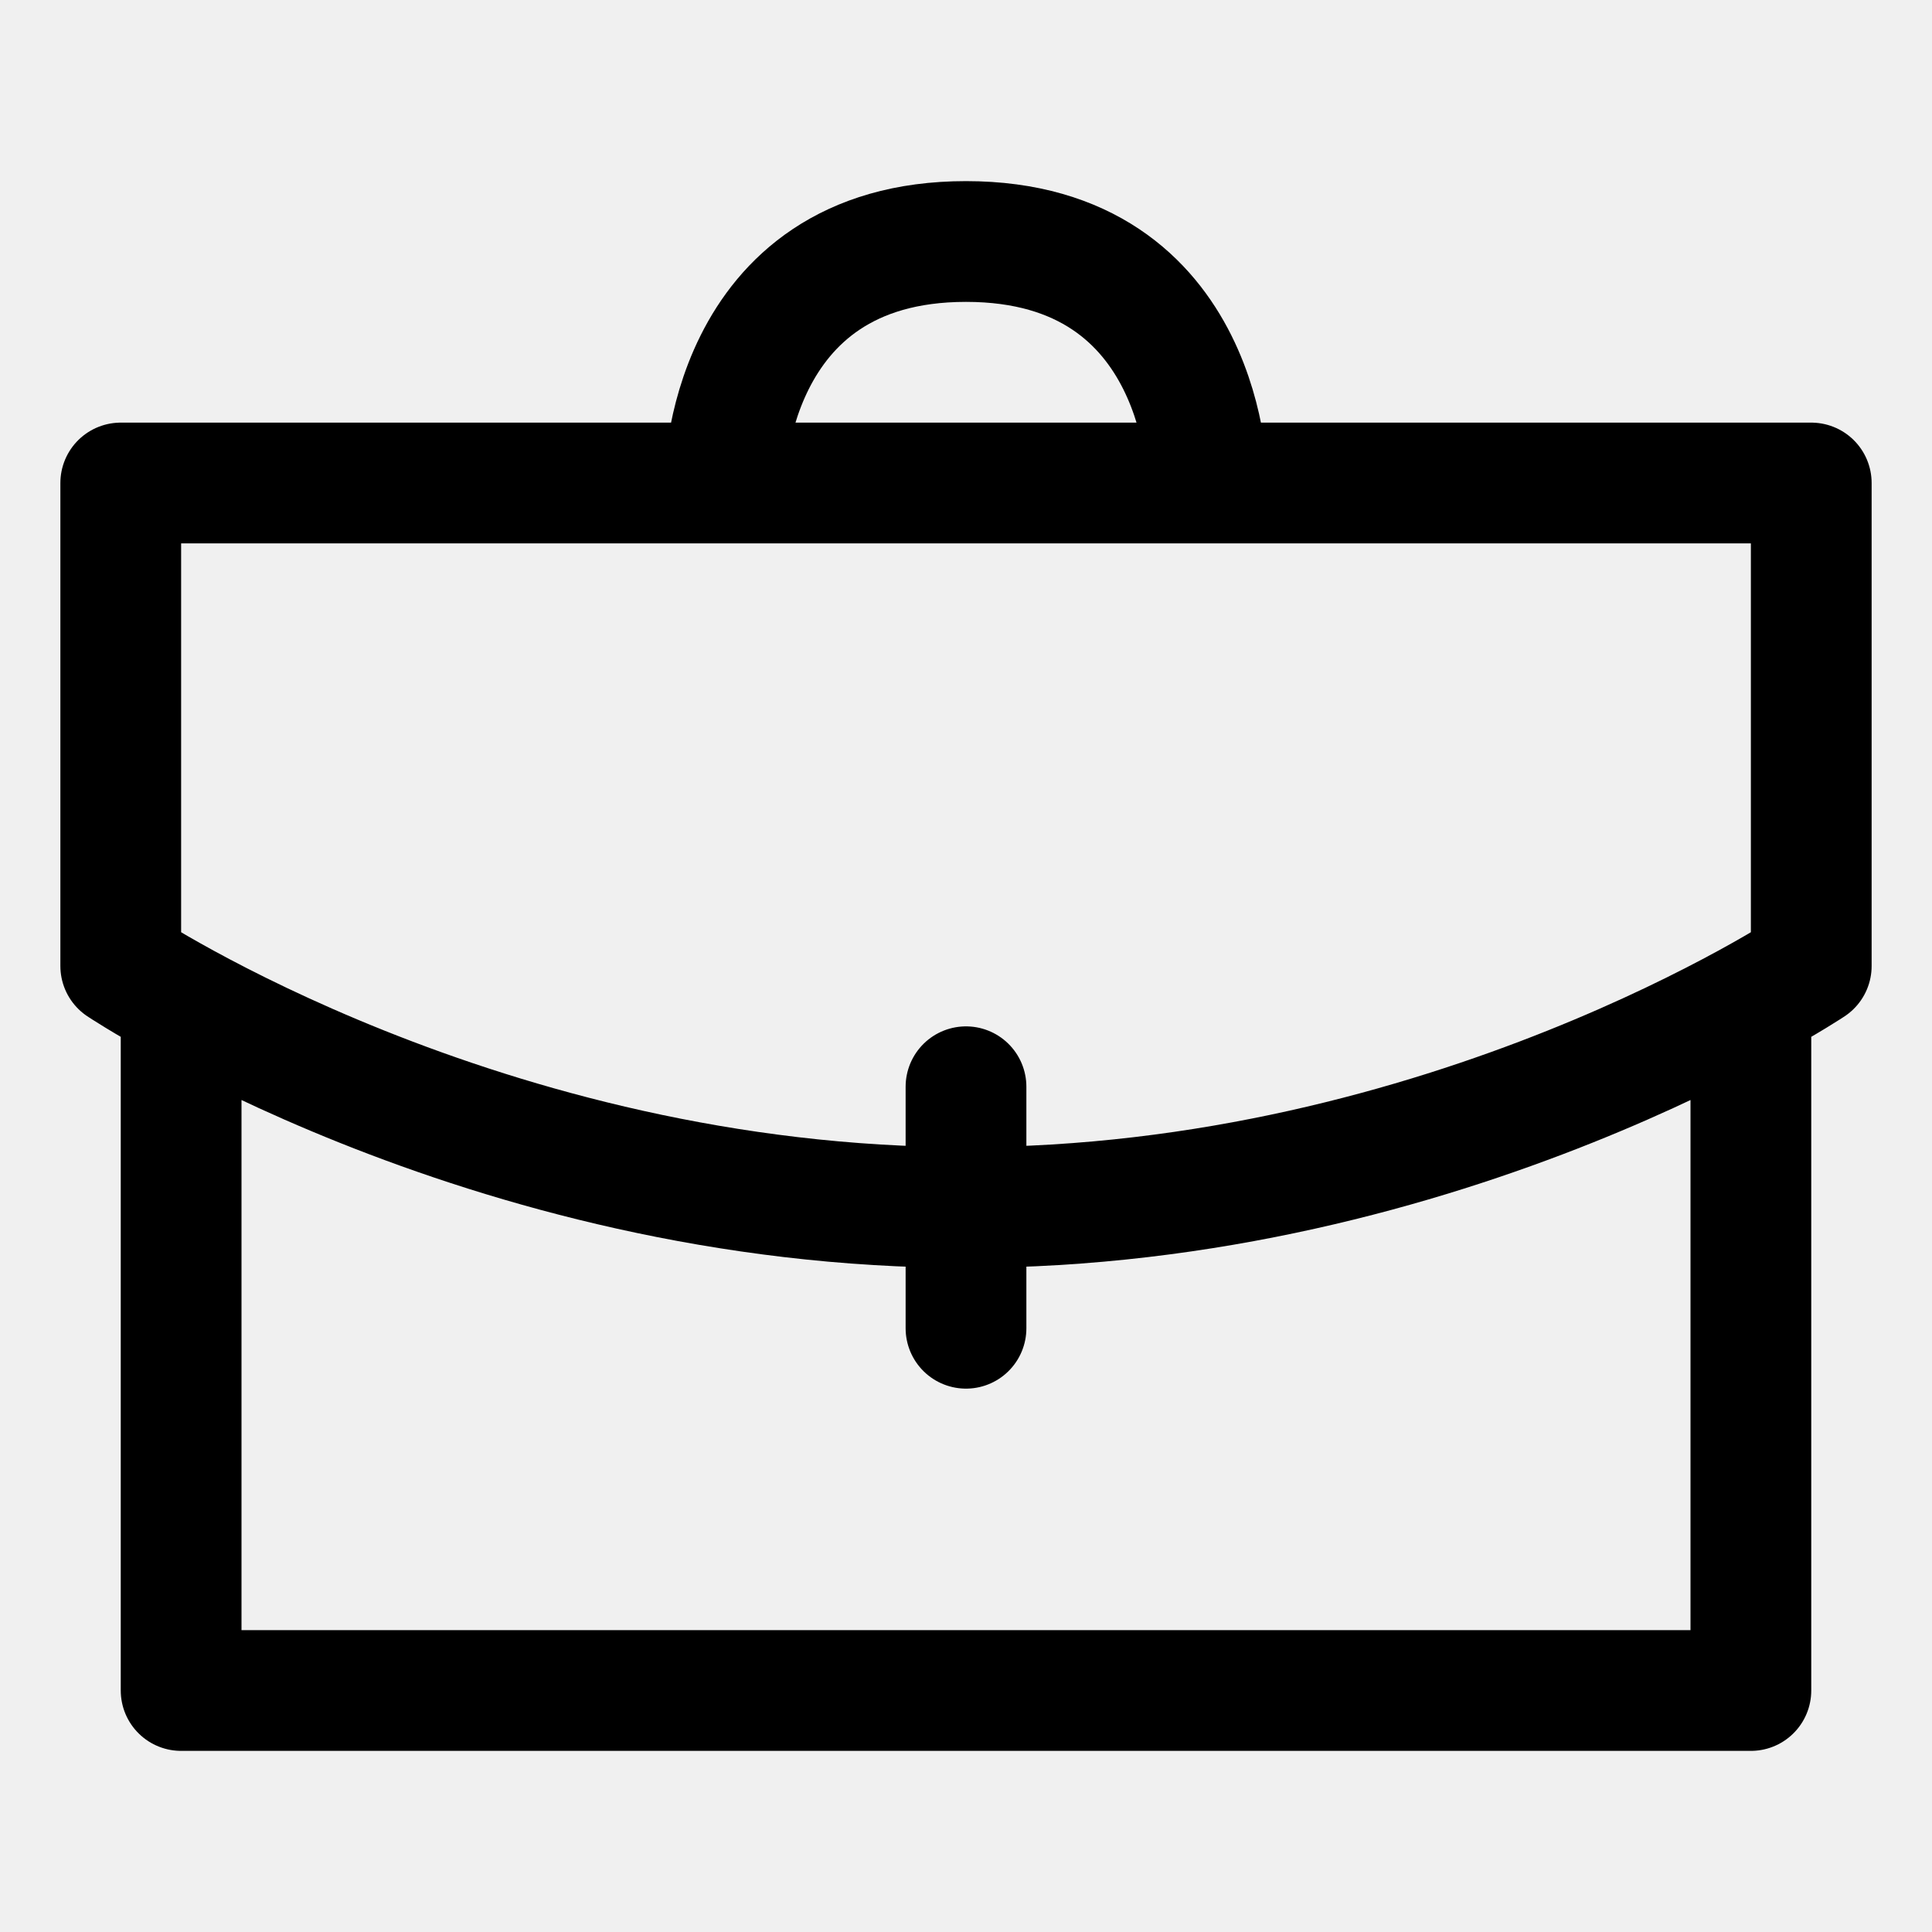
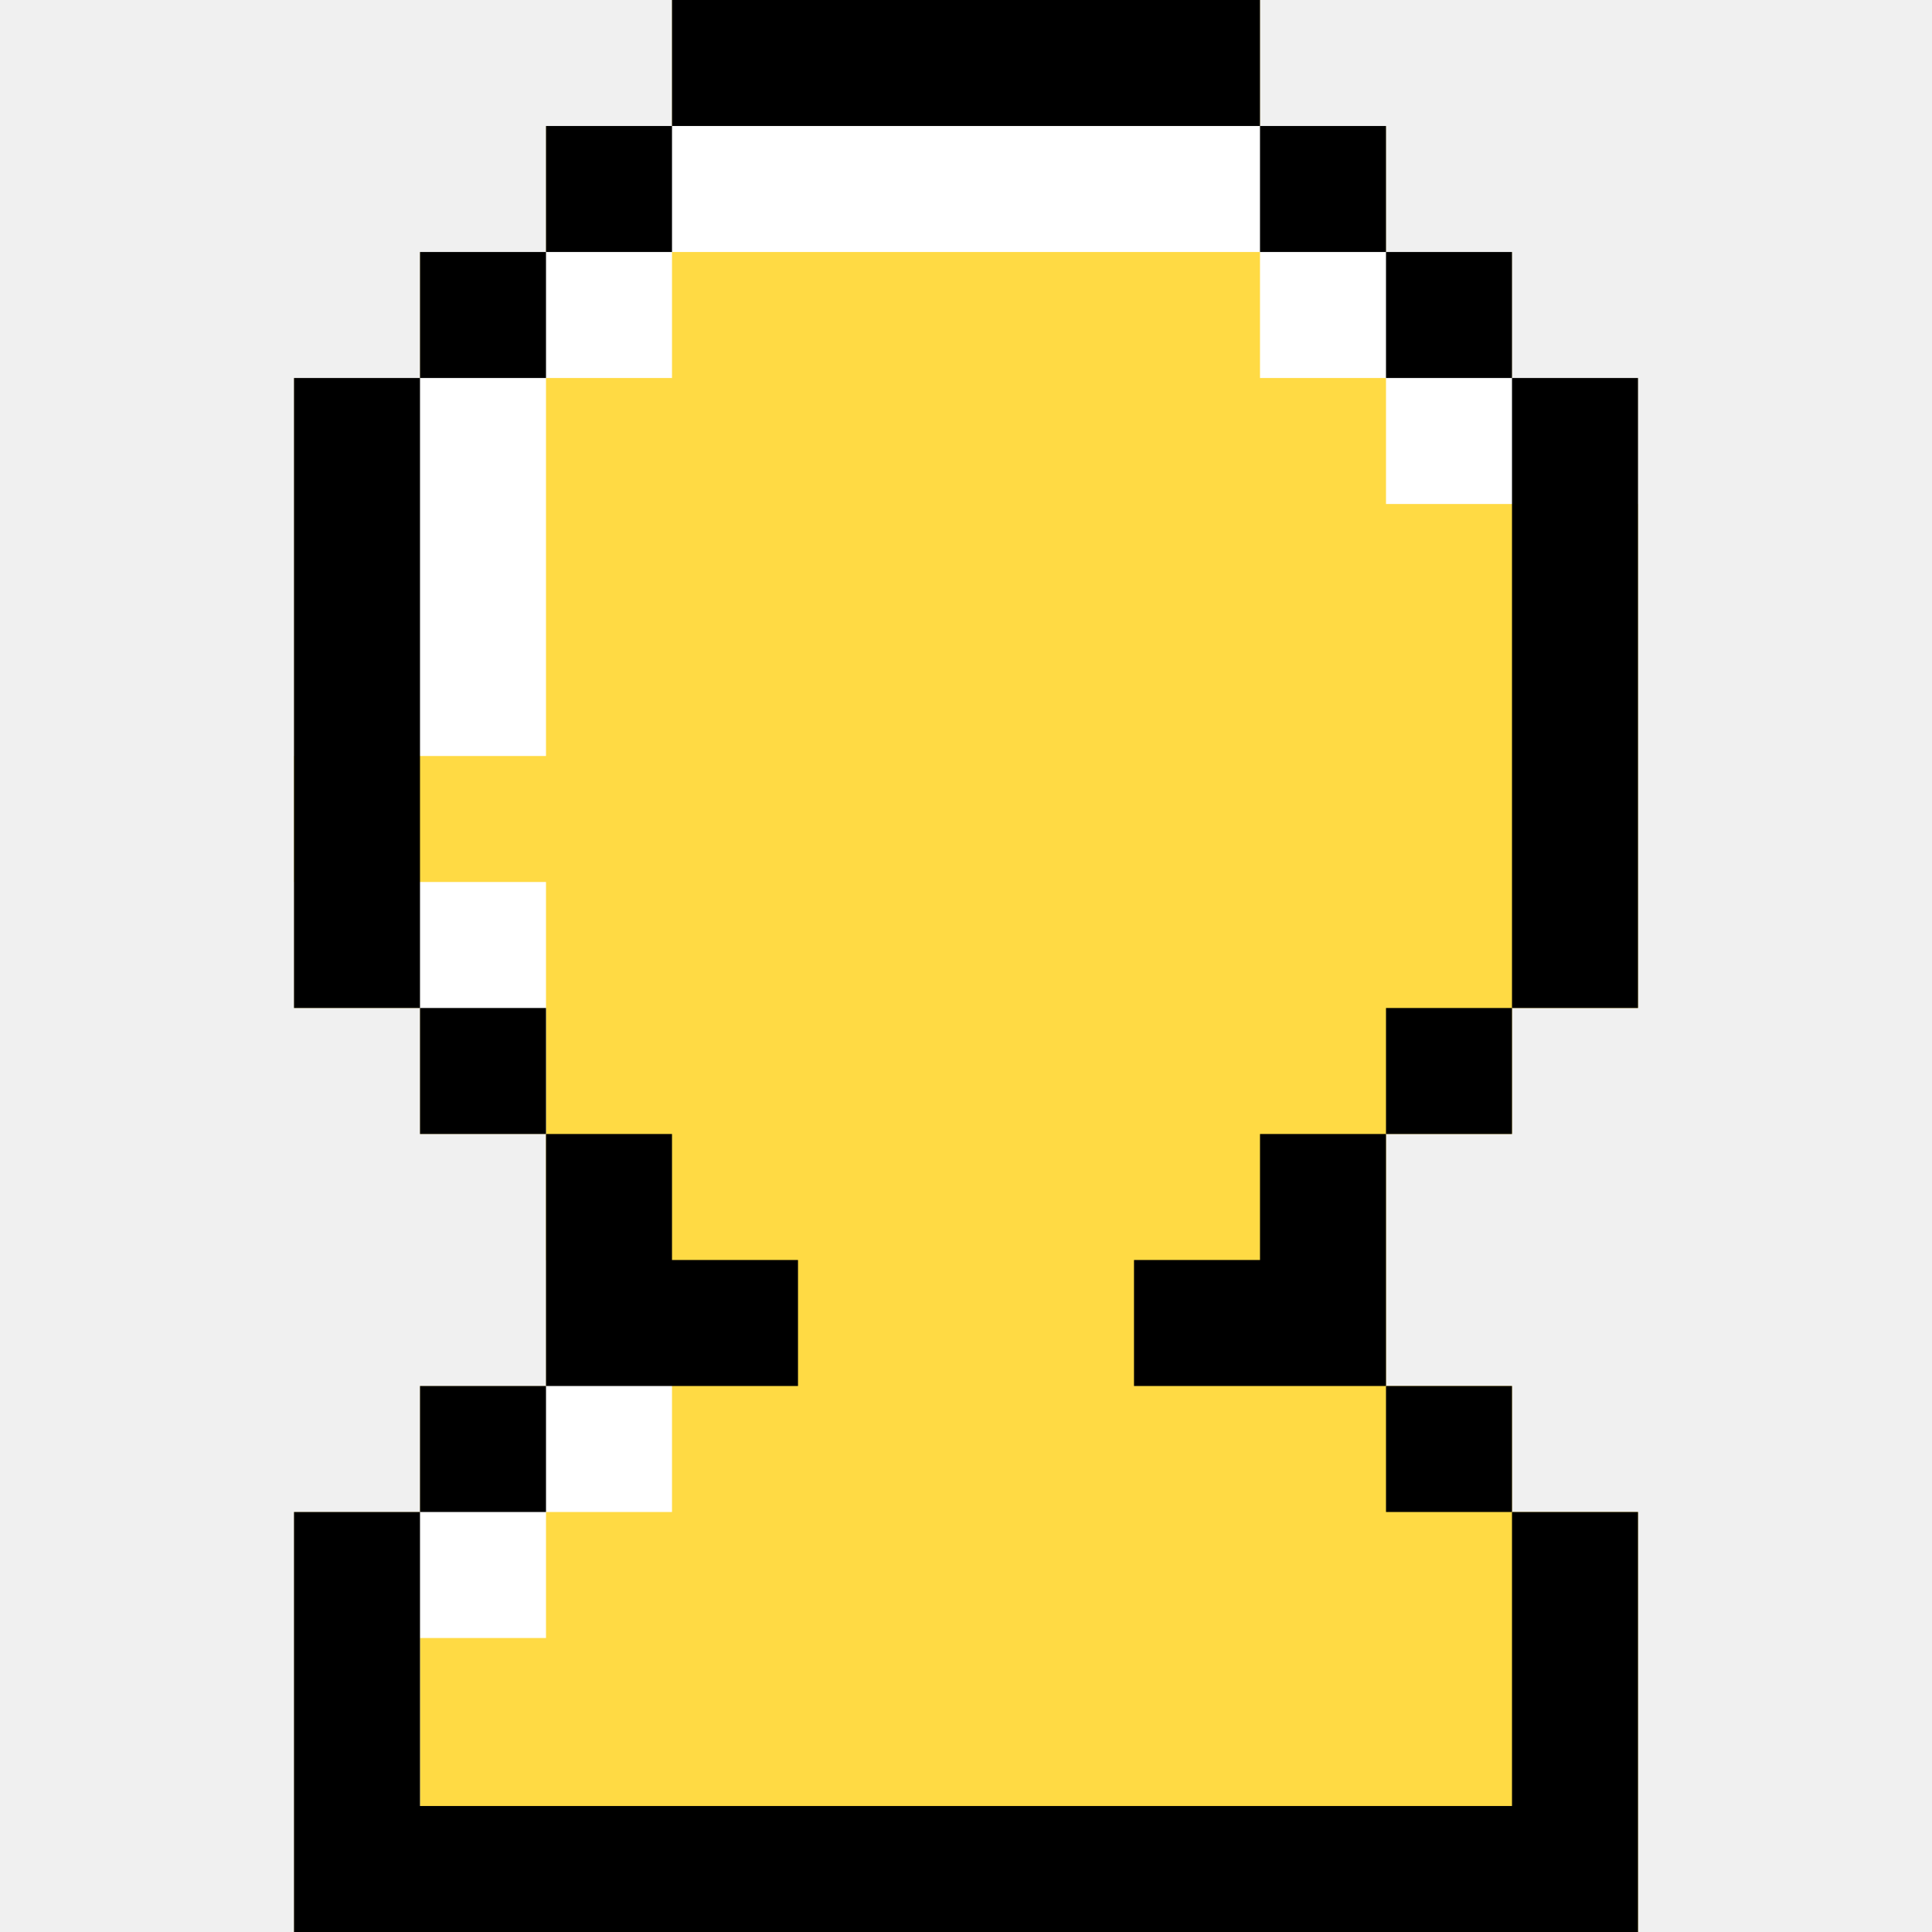
- <svg xmlns="http://www.w3.org/2000/svg" id="i-portfolio" viewBox="0 0 32 32" fill="none" stroke="#000" stroke-linecap="round" stroke-linejoin="round" stroke-width="2">
-   <path d="M29 17 L29 28 3 28 3 17 M2 8 L30 8 30 16 C30 16 24 20 16 20 8 20 2 16 2 16 L2 8 Z M16 22 L16 18 M20 8 C20 8 20 4 16 4 12 4 12 8 12 8" />
+ <svg xmlns="http://www.w3.org/2000/svg" version="1.1" id="Layer_1" x="0px" y="0px" viewBox="0 0 512 512" style="enable-background:new 0 0 512 512;" xml:space="preserve">
+   <polygon style="fill:#FFDA44;" points="400.696,267.13 434.087,267.13 434.087,100.174 400.696,100.174 400.696,66.783   367.304,66.783 367.304,33.391 333.913,33.391 333.913,0 178.087,0 178.087,33.391 144.696,33.391 144.696,66.783 111.304,66.783   111.304,100.174 77.913,100.174 77.913,267.13 111.304,267.13 111.304,300.522 144.696,300.522 144.696,367.304 111.304,367.304   111.304,400.696 77.913,400.696 77.913,512 434.087,512 434.087,400.696 400.696,400.696 400.696,367.304 367.304,367.304   367.304,300.522 400.696,300.522 " />
+   <g>
+     <polygon style="fill:#FFFFFF;" points="144.696,333.913 144.696,367.304 111.304,367.304 111.304,400.696 77.913,400.696    77.913,512 111.304,512 111.304,434.087 144.696,434.087 144.696,400.696 178.087,400.696 178.087,367.304 178.087,333.913  " />
+     <polygon style="fill:#FFFFFF;" points="77.913,233.739 77.913,267.13 111.304,267.13 111.304,300.522 144.696,300.522    144.696,267.13 144.696,233.739 111.304,233.739  " />
+     <polygon style="fill:#FFFFFF;" points="400.696,100.174 400.696,66.783 367.304,66.783 367.304,33.391 333.913,33.391 333.913,0    178.087,0 178.087,33.391 144.696,33.391 144.696,66.783 111.304,66.783 111.304,100.174 77.913,100.174 77.913,200.348    111.304,200.348 144.696,200.348 144.696,100.174 178.087,100.174 178.087,66.783 333.913,66.783 333.913,100.174 367.304,100.174    367.304,133.565 400.696,133.565 434.087,133.565 434.087,100.174  " />
+   </g>
+   <rect x="77.913" y="100.174" width="33.391" height="166.957" />
+   <rect x="400.696" y="100.174" width="33.391" height="166.957" />
+   <rect x="178.087" width="155.826" height="33.391" />
+   <rect x="111.304" y="66.783" width="33.391" height="33.391" />
+   <rect x="144.696" y="33.391" width="33.391" height="33.391" />
+   <rect x="333.913" y="33.391" width="33.391" height="33.391" />
+   <rect x="367.304" y="66.783" width="33.391" height="33.391" />
+   <rect x="111.304" y="267.13" width="33.391" height="33.391" />
+   <rect x="367.304" y="267.13" width="33.391" height="33.391" />
+   <polygon points="333.913,333.913 300.522,333.913 300.522,367.304 333.913,367.304 367.304,367.304 367.304,333.913   367.304,300.522 333.913,300.522 " />
+   <polygon points="400.696,400.696 400.696,478.609 111.304,478.609 111.304,400.696 77.913,400.696 77.913,478.609 77.913,512   111.304,512 400.696,512 434.087,512 434.087,478.609 434.087,400.696 " />
+   <rect x="111.304" y="367.304" width="33.391" height="33.391" />
+   <rect x="367.304" y="367.304" width="33.391" height="33.391" />
+   <polygon points="211.478,367.304 211.478,333.913 178.087,333.913 178.087,300.522 144.696,300.522 144.696,333.913   144.696,367.304 178.087,367.304 " />
+   <g>
+ </g>
+   <g>
+ </g>
+   <g>
+ </g>
+   <g>
+ </g>
+   <g>
+ </g>
+   <g>
+ </g>
+   <g>
+ </g>
+   <g>
+ </g>
+   <g>
+ </g>
+   <g>
+ </g>
+   <g>
+ </g>
+   <g>
+ </g>
+   <g>
+ </g>
+   <g>
+ </g>
+   <g>
+ </g>
</svg>
